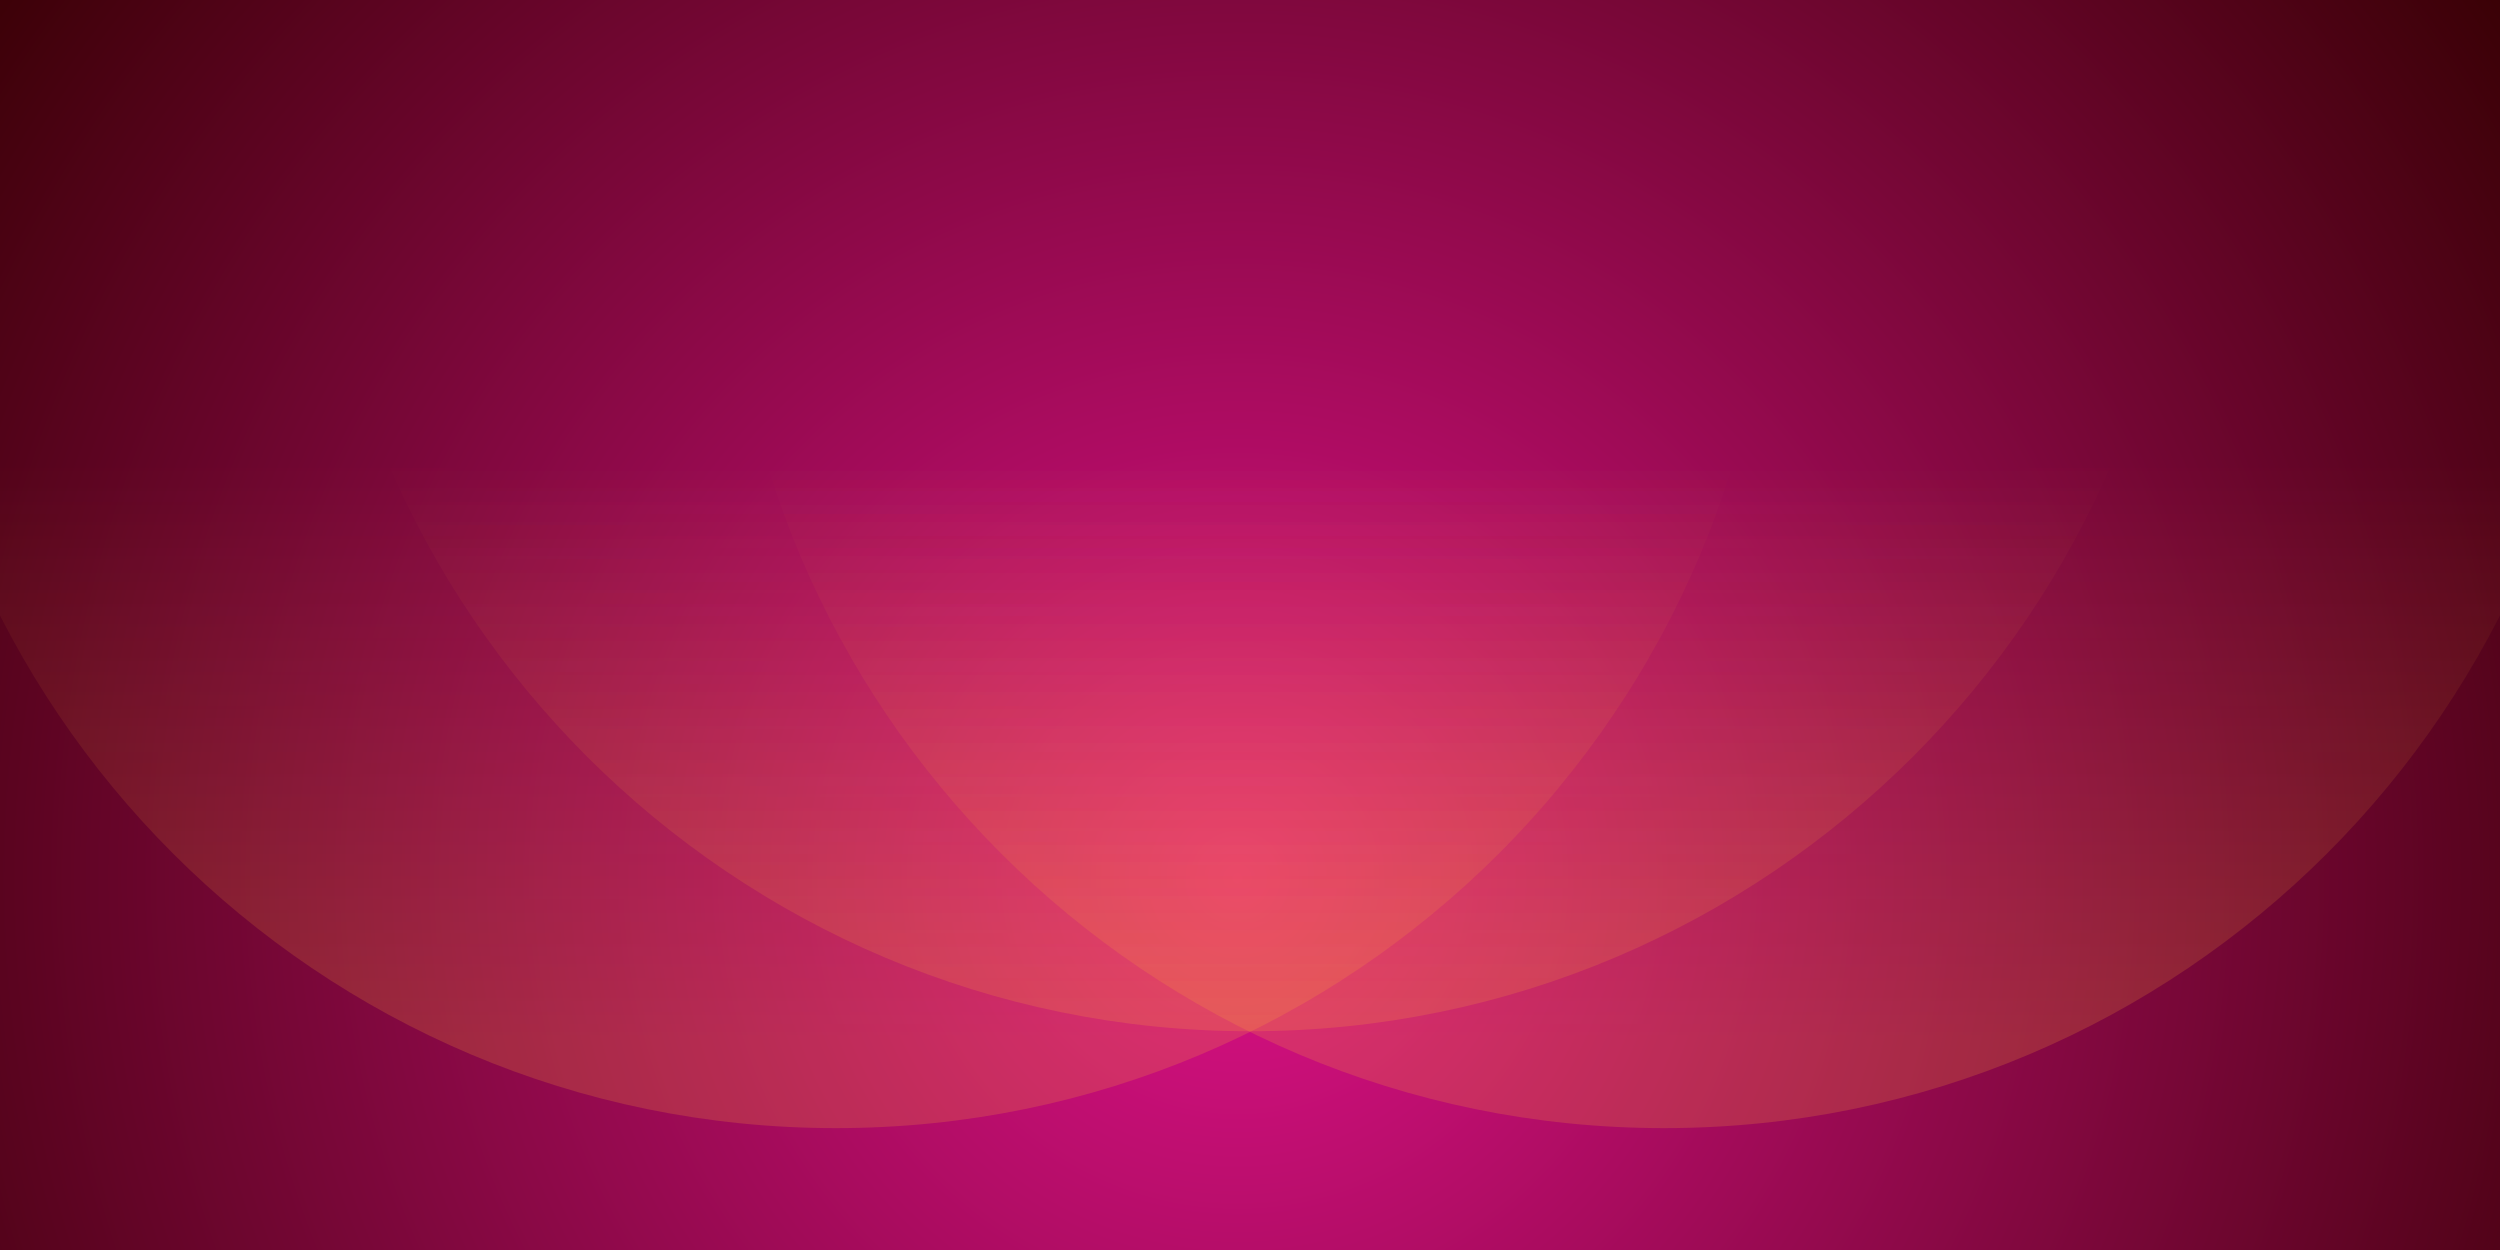
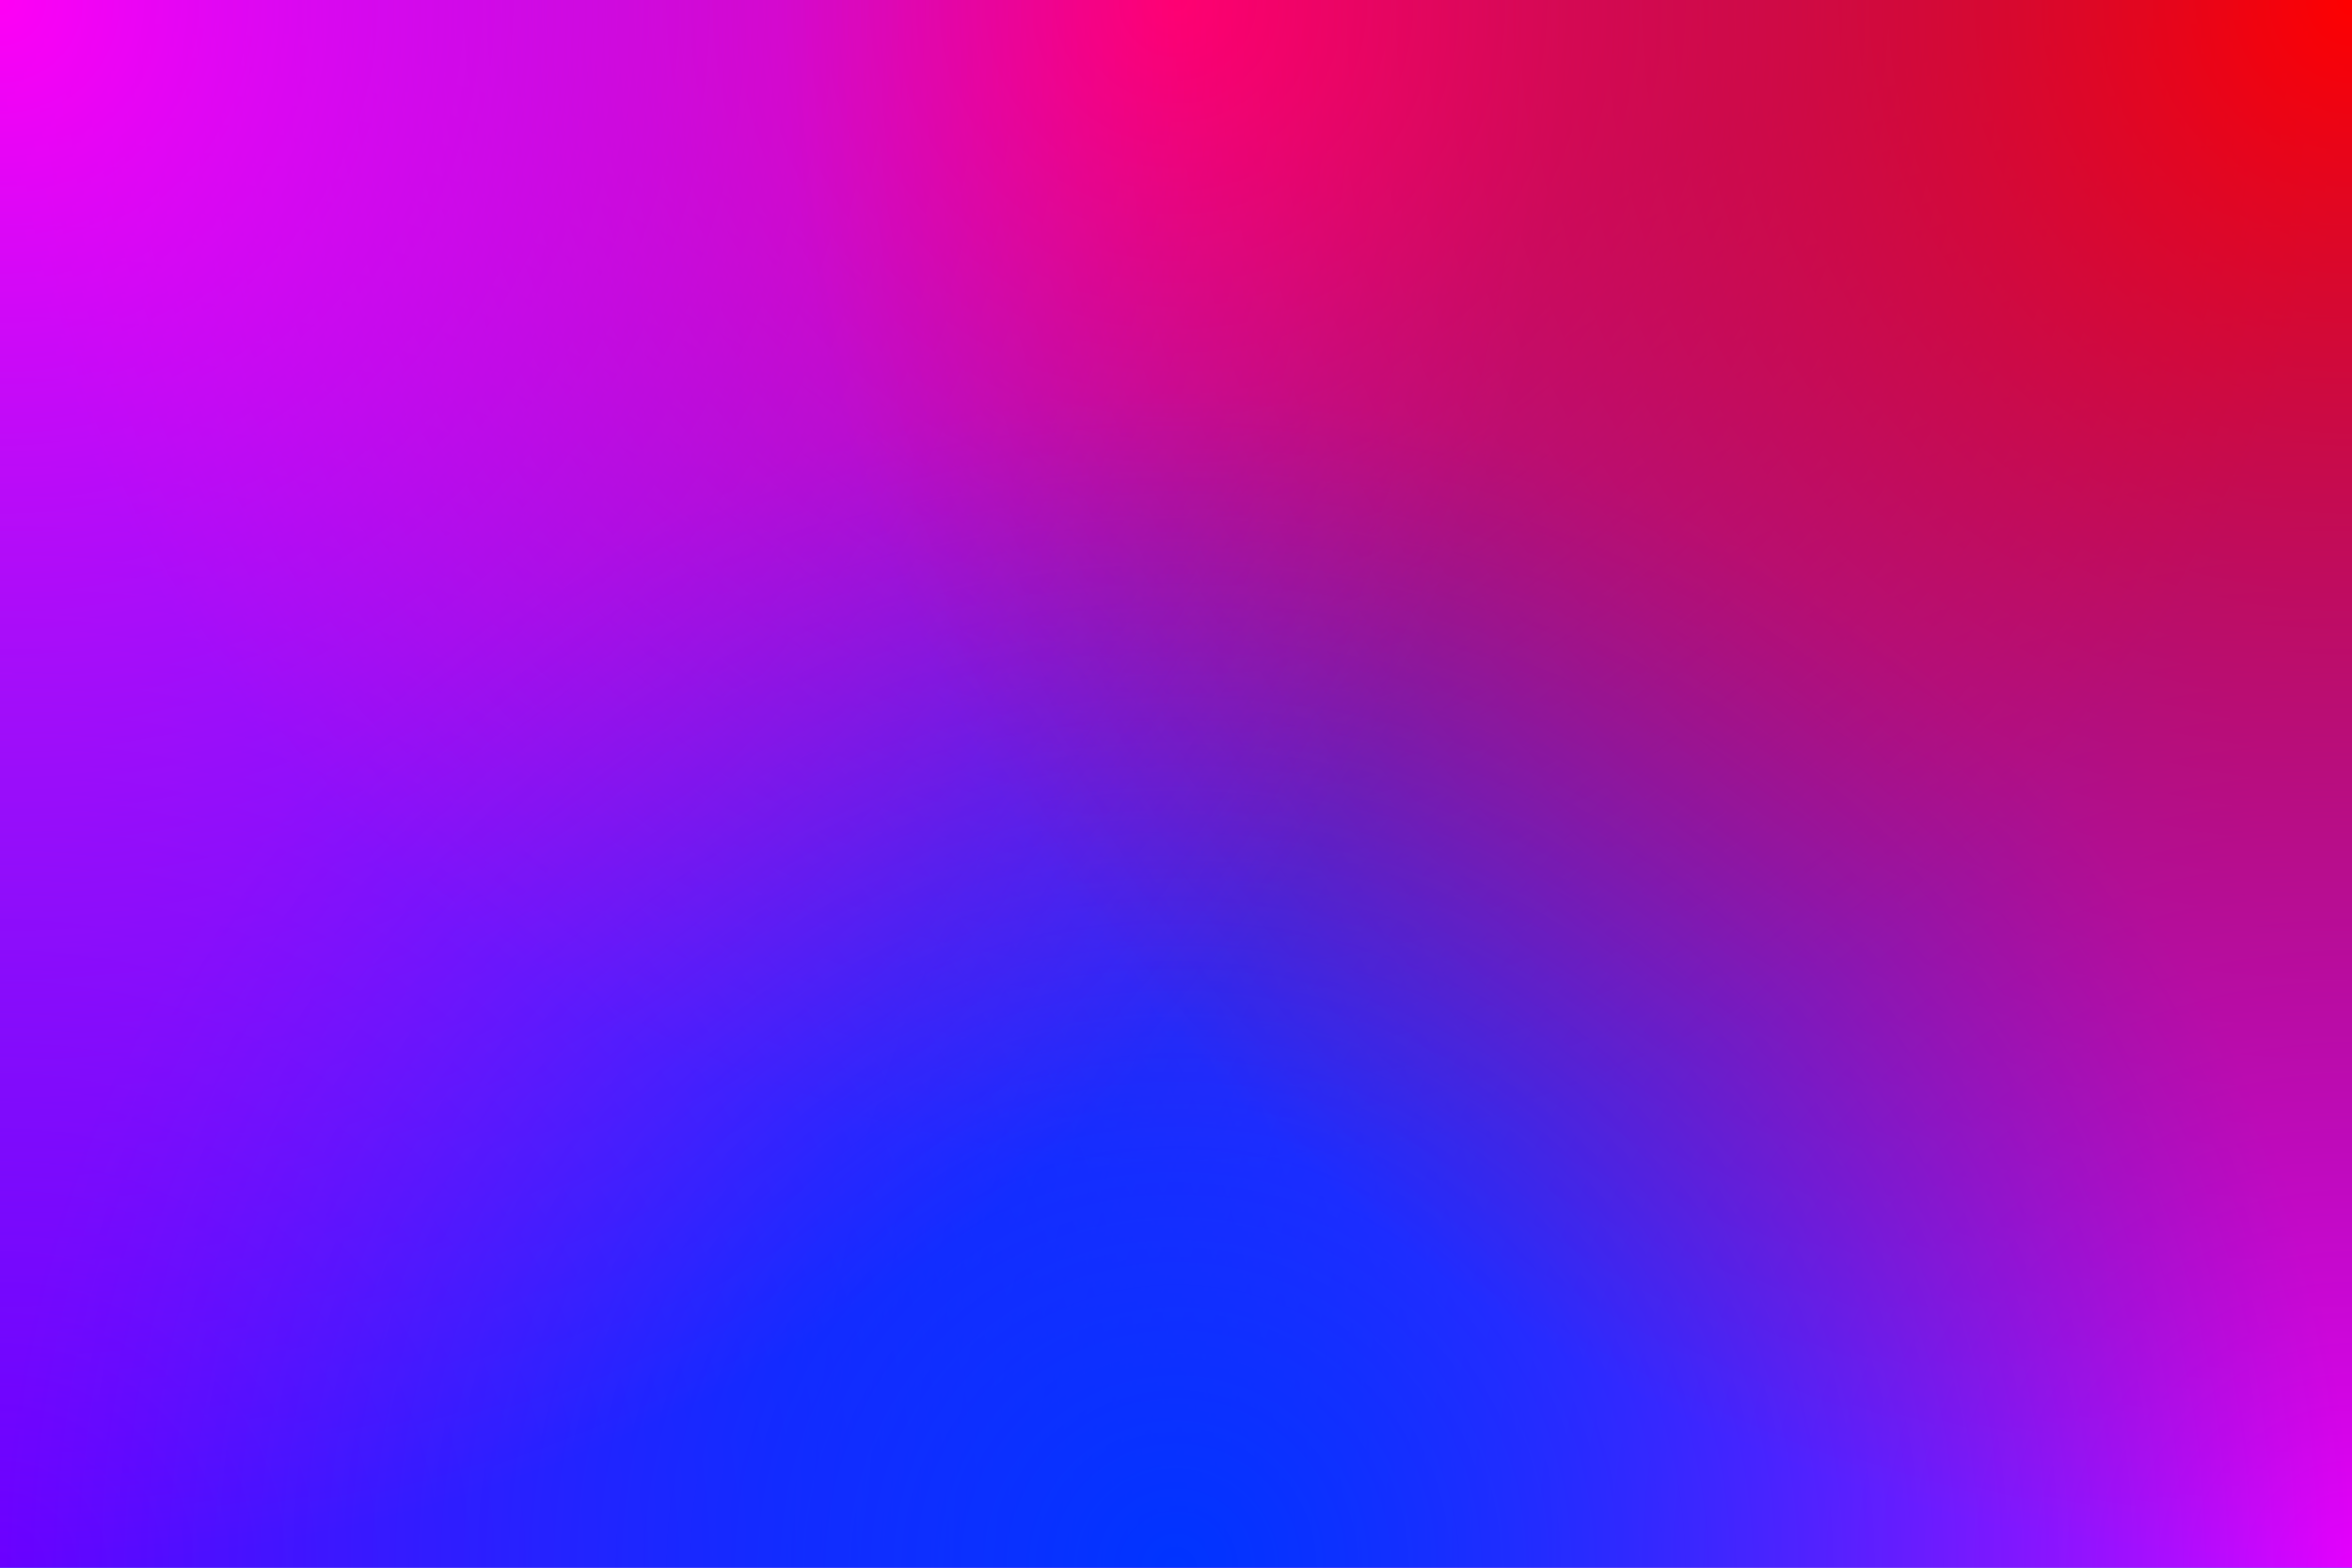
- <svg xmlns="http://www.w3.org/2000/svg" width="100%" height="100%" viewBox="0 0 800 400">
-   <rect fill="#330000" width="800" height="400" />
+ <svg xmlns="http://www.w3.org/2000/svg" width="100%" height="100%" viewBox="0 0 1200 800">
+   <rect fill="#0034FF" width="1200" height="800" />
  <defs>
-     <radialGradient id="a" cx="396" cy="281" r="514" gradientUnits="userSpaceOnUse">
-       <stop offset="0" stop-color="#D18" />
-       <stop offset="1" stop-color="#330000" />
+     <radialGradient id="a" cx="0" cy="800" r="800" gradientUnits="userSpaceOnUse">
+       <stop offset="0" stop-color="#6a00ff" />
+       <stop offset="1" stop-color="#6a00ff" stop-opacity="0" />
    </radialGradient>
-     <linearGradient id="b" gradientUnits="userSpaceOnUse" x1="400" y1="148" x2="400" y2="333">
-       <stop offset="0" stop-color="#FA3" stop-opacity="0" />
-       <stop offset="1" stop-color="#FA3" stop-opacity="0.5" />
-     </linearGradient>
+     <radialGradient id="b" cx="1200" cy="800" r="800" gradientUnits="userSpaceOnUse">
+       <stop offset="0" stop-color="#e500ff" />
+       <stop offset="1" stop-color="#e500ff" stop-opacity="0" />
+     </radialGradient>
+     <radialGradient id="c" cx="600" cy="0" r="600" gradientUnits="userSpaceOnUse">
+       <stop offset="0" stop-color="#ff007a" />
+       <stop offset="1" stop-color="#ff007a" stop-opacity="0" />
+     </radialGradient>
+     <radialGradient id="d" cx="600" cy="800" r="600" gradientUnits="userSpaceOnUse">
+       <stop offset="0" stop-color="#0034FF" />
+       <stop offset="1" stop-color="#0034FF" stop-opacity="0" />
+     </radialGradient>
+     <radialGradient id="e" cx="0" cy="0" r="800" gradientUnits="userSpaceOnUse">
+       <stop offset="0" stop-color="#FF00F5" />
+       <stop offset="1" stop-color="#FF00F5" stop-opacity="0" />
+     </radialGradient>
+     <radialGradient id="f" cx="1200" cy="0" r="800" gradientUnits="userSpaceOnUse">
+       <stop offset="0" stop-color="#FF0000" />
+       <stop offset="1" stop-color="#FF0000" stop-opacity="0" />
+     </radialGradient>
  </defs>
-   <rect fill="url(#a)" width="800" height="400" />
-   <g fill-opacity="0.4">
-     <circle fill="url(#b)" cx="267.5" cy="61" r="300" />
-     <circle fill="url(#b)" cx="532.5" cy="61" r="300" />
-     <circle fill="url(#b)" cx="400" cy="30" r="300" />
-   </g>
+   <rect fill="url(#a)" width="1200" height="800" />
+   <rect fill="url(#b)" width="1200" height="800" />
+   <rect fill="url(#c)" width="1200" height="800" />
+   <rect fill="url(#d)" width="1200" height="800" />
+   <rect fill="url(#e)" width="1200" height="800" />
+   <rect fill="url(#f)" width="1200" height="800" />
</svg>
